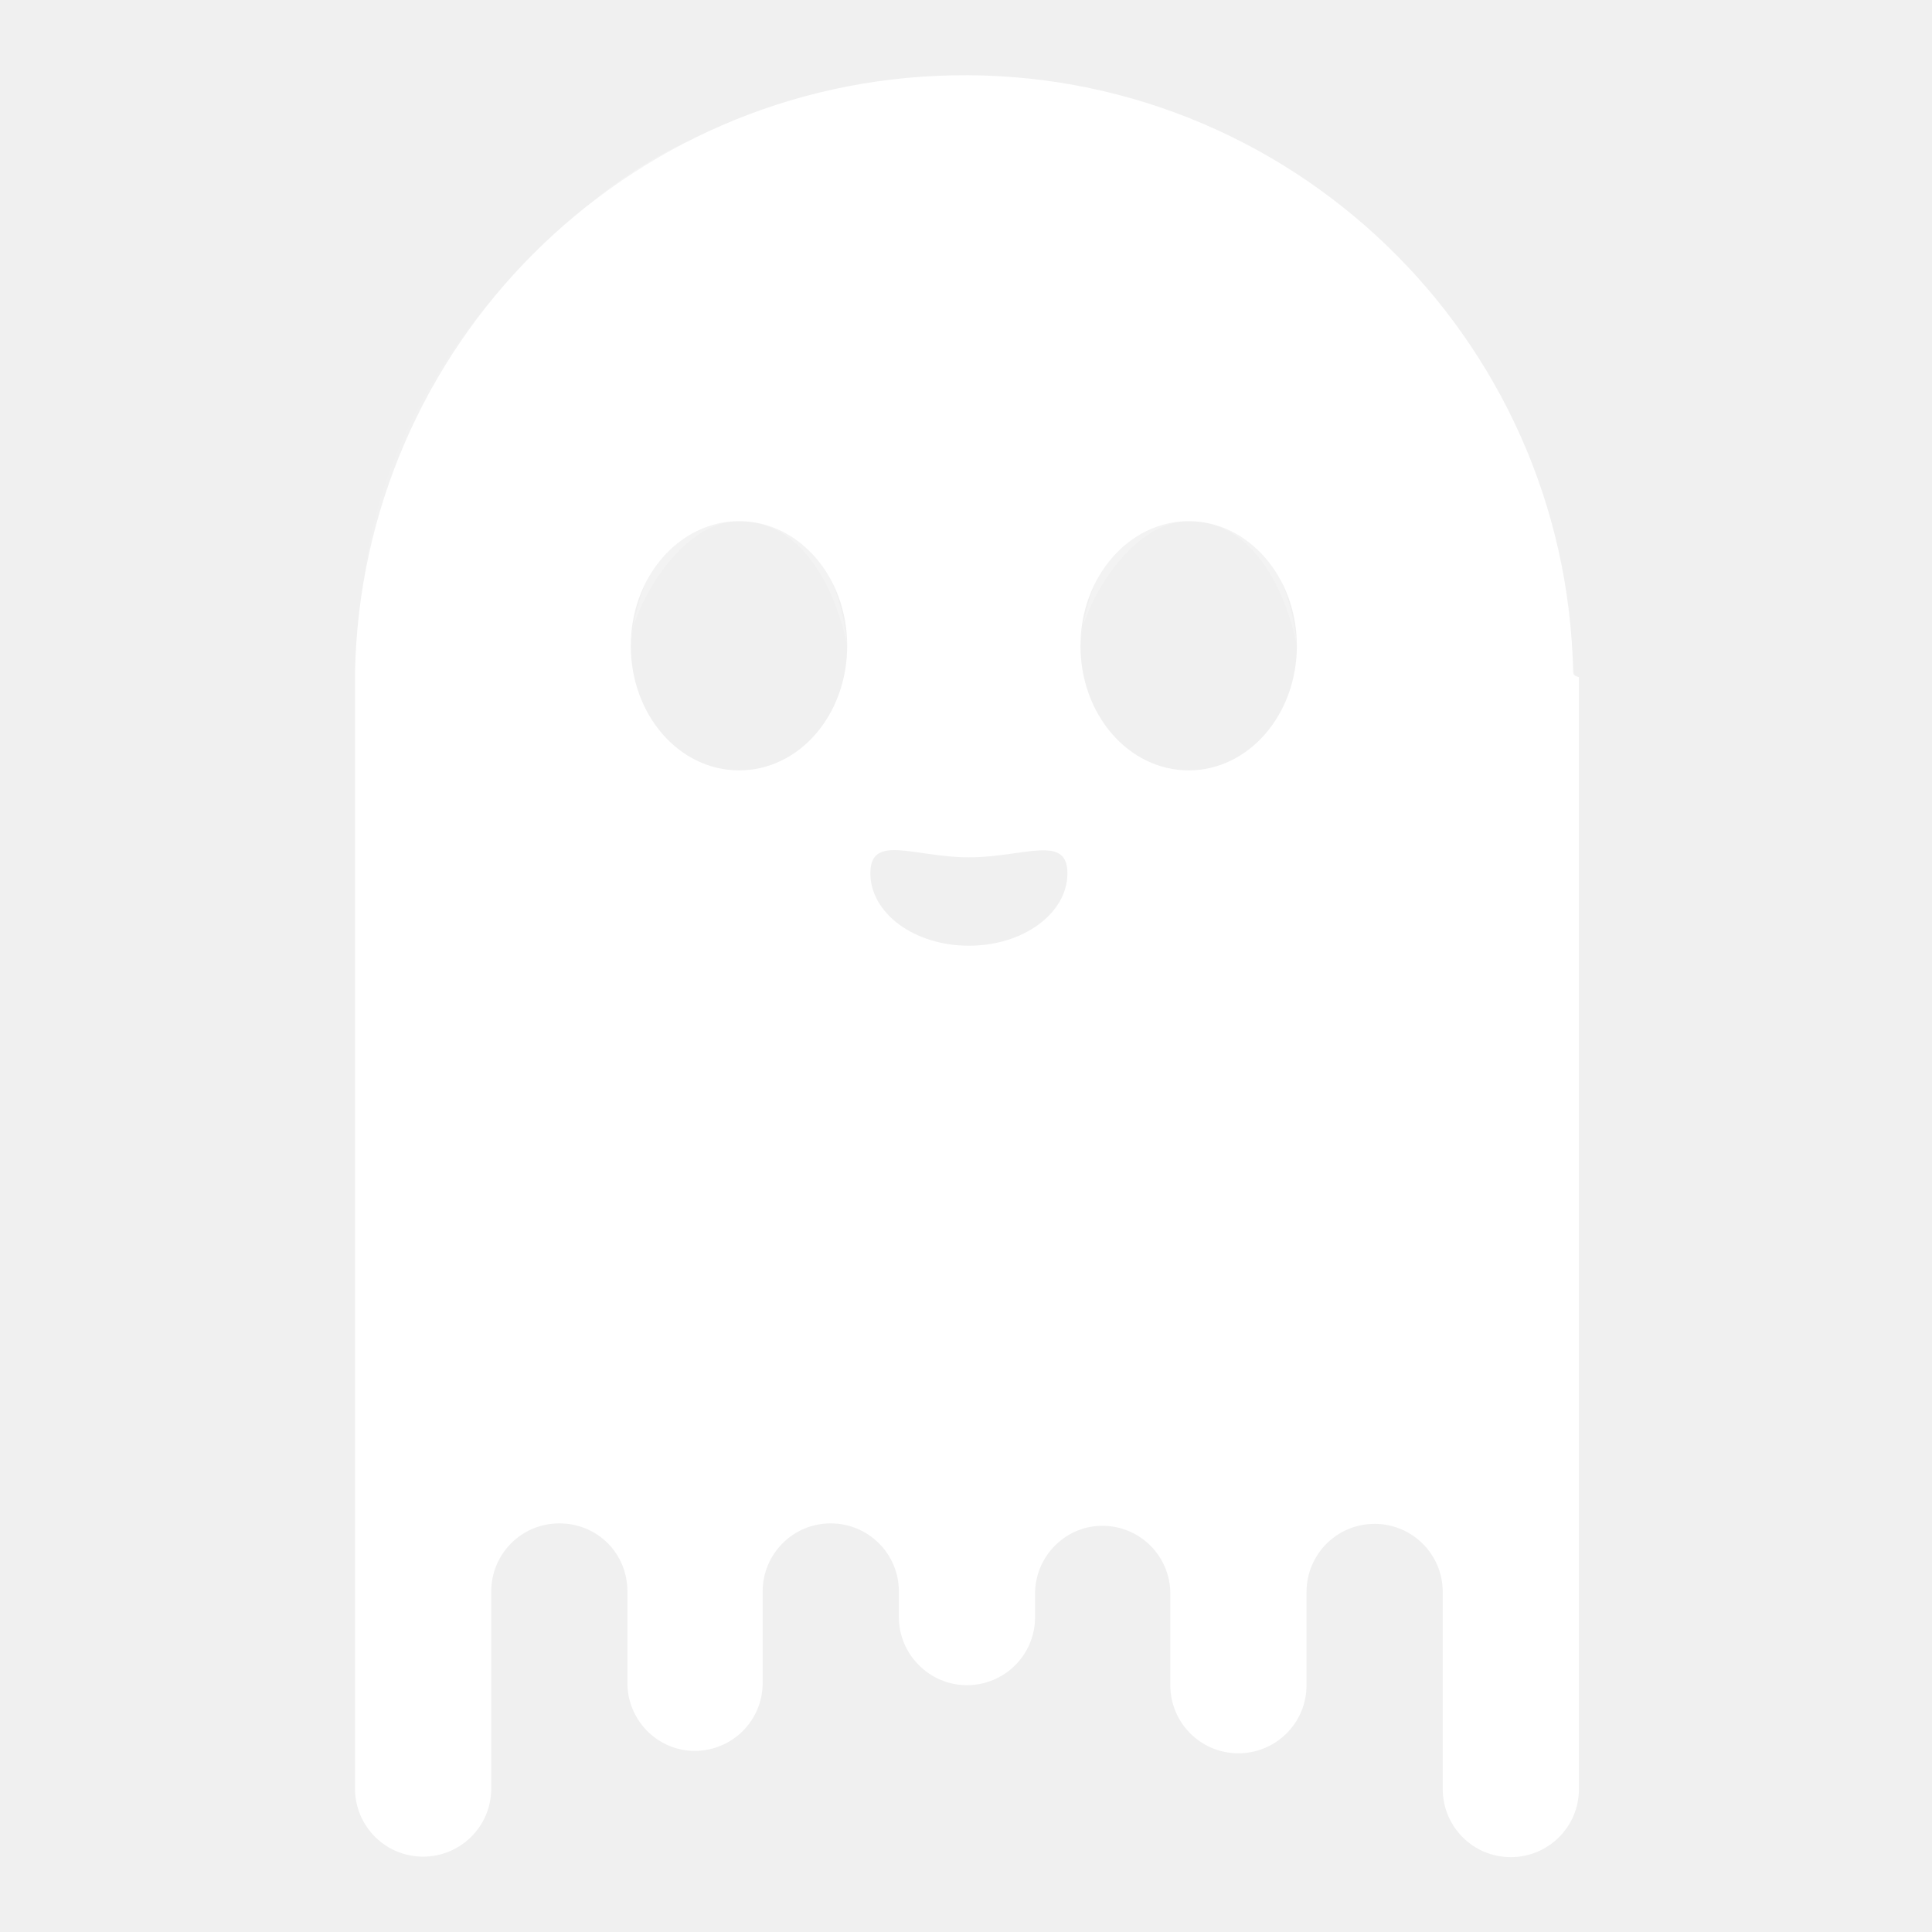
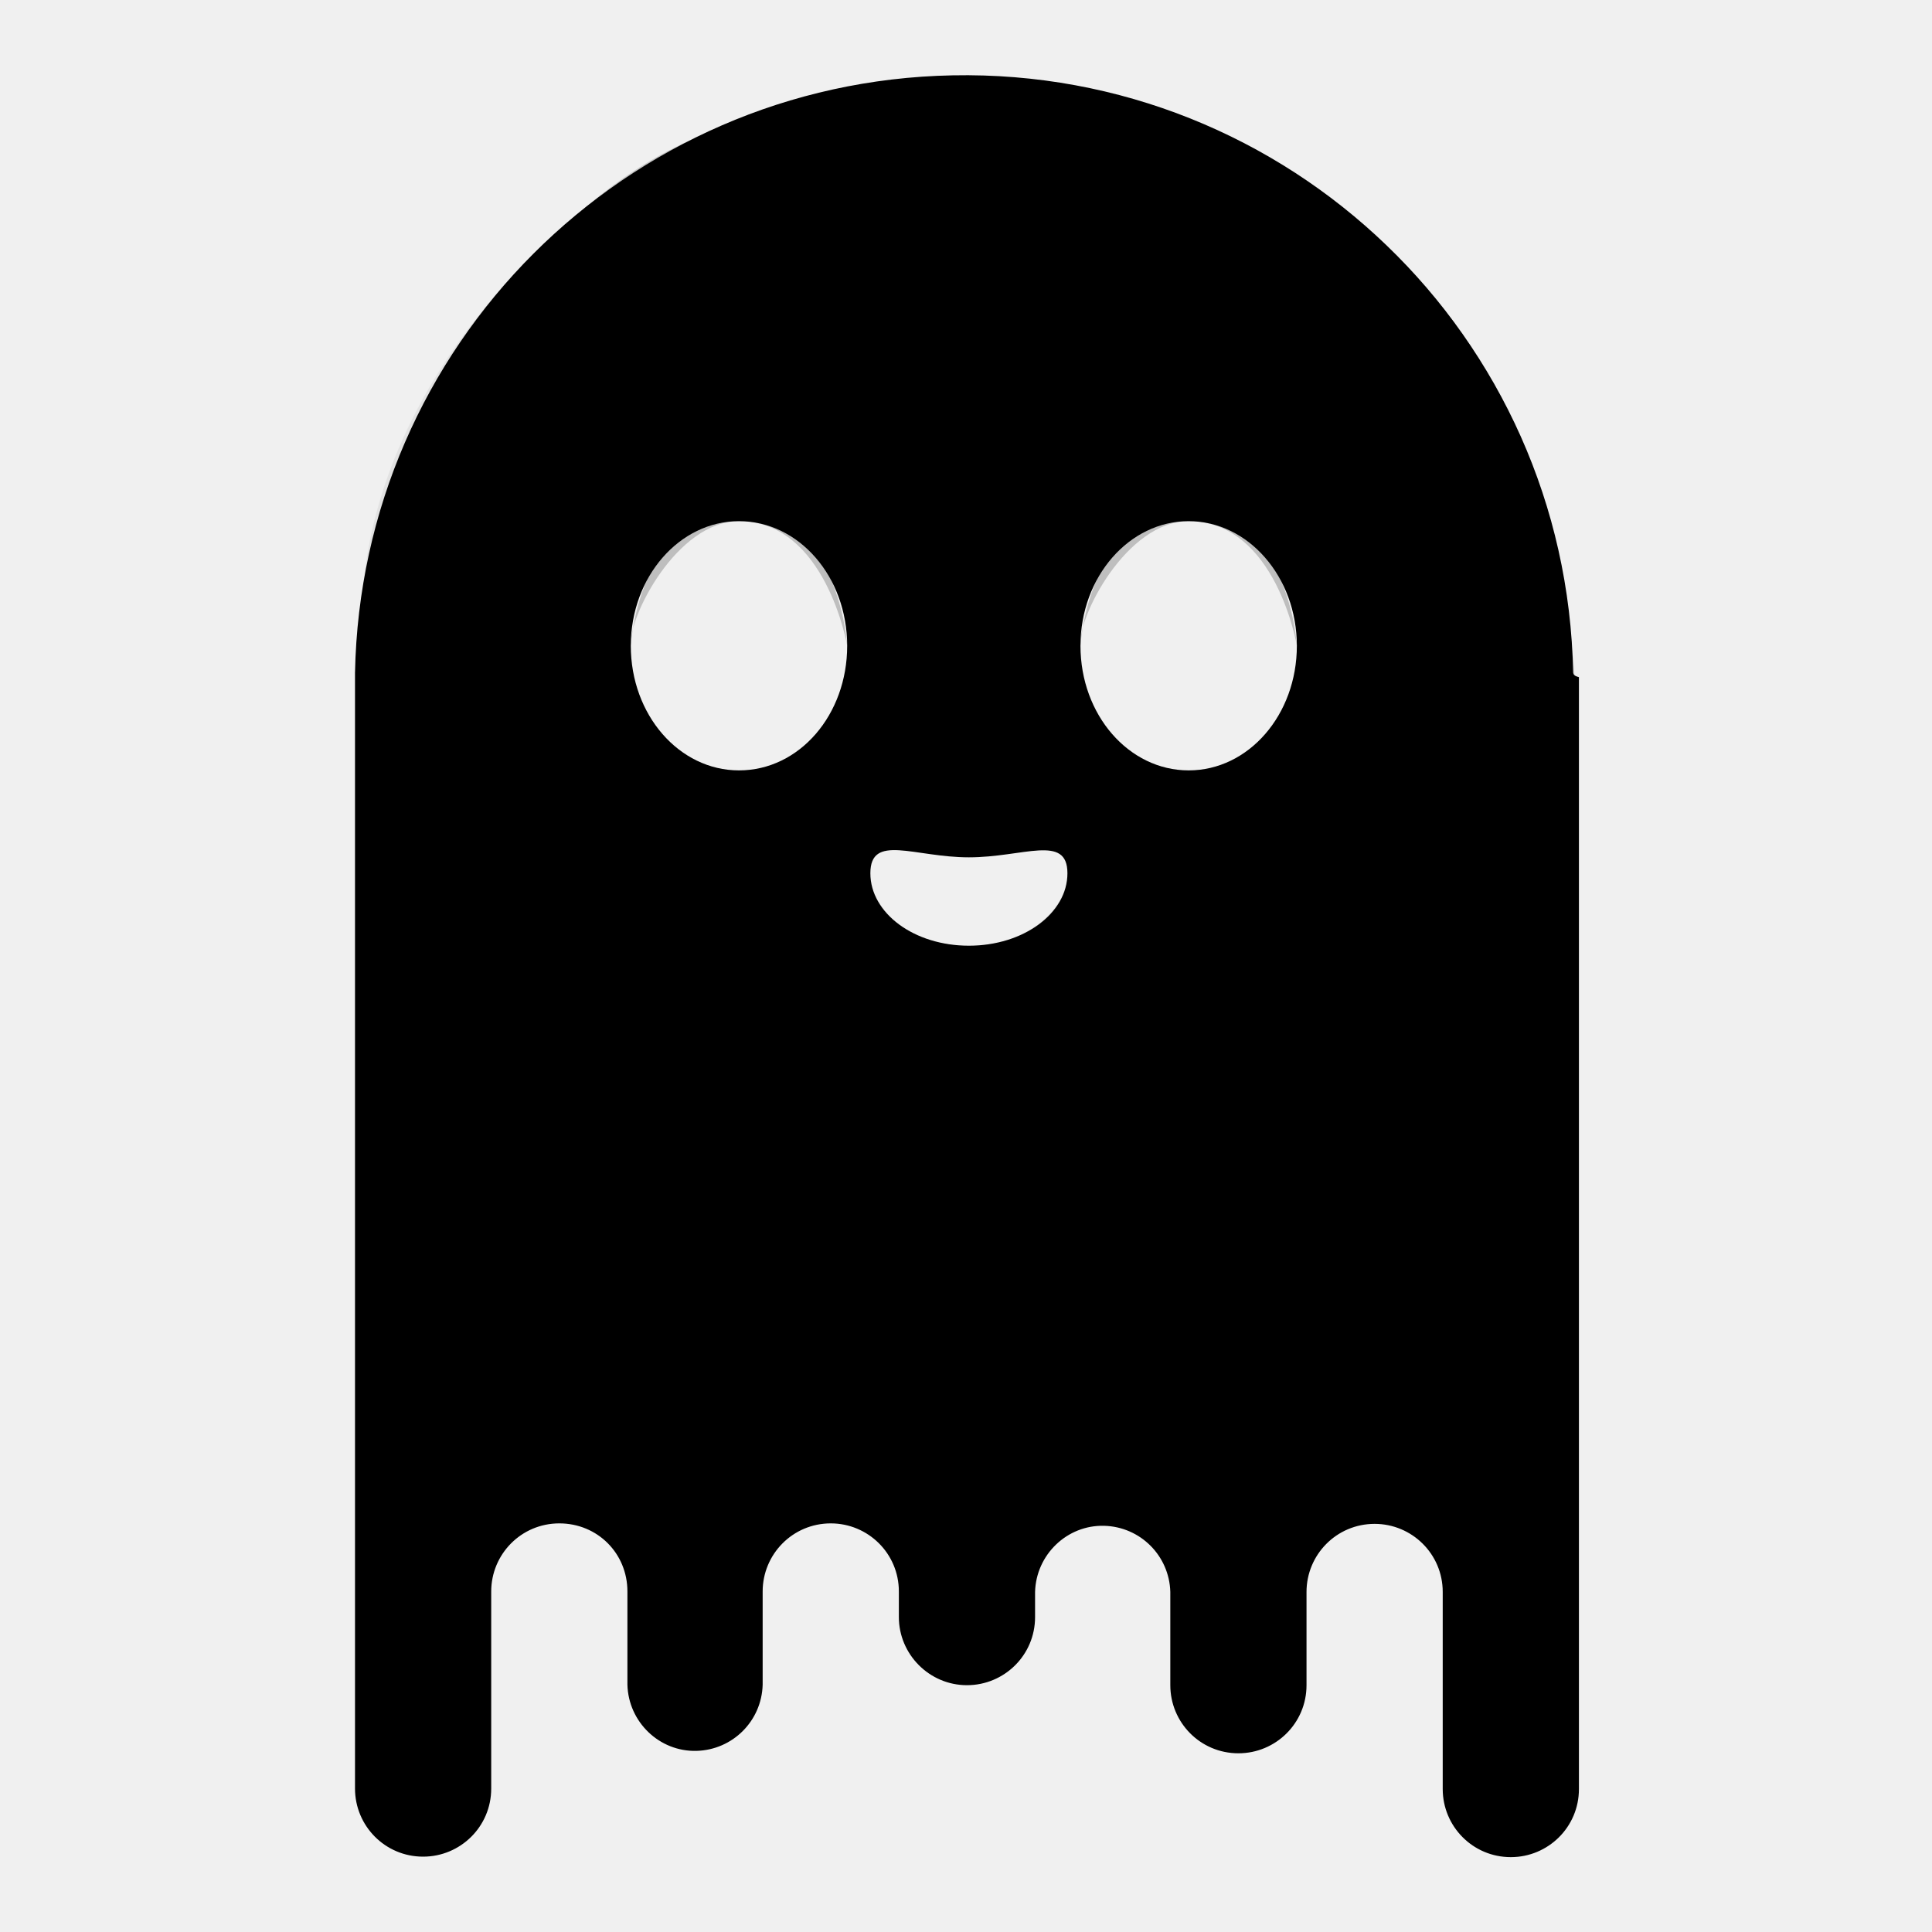
<svg xmlns="http://www.w3.org/2000/svg" version="1.1" id="레이어_1" x="0px" y="0px" viewBox="0 0 400 400" style="enable-background:new 0 0 400 400;" xml:space="preserve">
  <style type="text/css">
- 	.st0{fill:#FFFFFF;}
+ 	.st0{fill:#000000;}
	.st1{fill:none;}
- 	.st2{opacity:6.000000e-02;fill:#FFFFFF;enable-background:new    ;}
- 	.st3{opacity:0.15;fill:#FFFFFF;enable-background:new    ;}
- 	.st4{opacity:0.21;fill:#FFFFFF;enable-background:new    ;}
+ 	.st2{opacity:6.000000e-02;fill:#000000;enable-background:new    ;}
+ 	.st3{opacity:0.15;fill:#000000;enable-background:new    ;}
+ 	.st4{opacity:0.21;fill:#000000;enable-background:new    ;}
	.st5{opacity:0.1;fill:none;enable-background:new    ;}
- 	.st6{opacity:0.1;fill:#FFFFFF;enable-background:new    ;}
+ 	.st6{opacity:0.1;fill:#000000;enable-background:new    ;}
	.st7{opacity:0.3;}
</style>
  <g id="Group_13465">
    <path id="Path_7142" class="st0" d="M325.7,139.3c-1.3-69.7-58.9-125.1-128.5-123.7c-67.8,1.3-122.4,56-123.7,123.7   c0,0.3,0,0.6,0,1v1.9l0,0v228.1c0,7.7,6.2,14.1,14.1,14.1c7.7,0,14.1-6.2,14.1-14.1v-40.8c0-7.7,6.2-14.1,14.1-14.1   s14.1,6.2,14.1,14.1l0,0v19.3c0.2,7.7,6.6,13.9,14.3,13.7c7.5-0.2,13.5-6.2,13.7-13.7l0,0v-19.3c0-7.7,6.2-14.1,14.1-14.1l0,0   c7.7,0,14.1,6.2,14.1,14.1v5.3c0,7.7,6.3,14.1,14.1,14.1c7.7,0,14.1-6.2,14.1-14.1v-5.2c0.2-7.7,6.6-13.9,14.3-13.7   c7.5,0.2,13.5,6.2,13.7,13.7v19.3c0,7.7,6.2,14.1,14.1,14.1c7.7,0,14.1-6.2,14.1-14.1l0,0l0,0v-19.3c0-7.7,6.2-14.1,14.1-14.1l0,0   c7.7,0,14.1,6.2,14.1,14.1v40.8c0,7.7,6.2,14.1,14.1,14.1c7.7,0,14.1-6.2,14.1-14.1l0,0V140.2C325.8,139.9,325.8,139.6,325.7,139.3   z M153,159.5c-12.4,0-22.4-11.5-22.4-25.8s10.1-25.8,22.4-25.8c12.4,0,22.4,11.5,22.4,25.8S165.5,159.5,153,159.5L153,159.5z    M200.6,195.8c-11.3,0-20.4-6.7-20.4-15c0-8.3,9.1-3.3,20.4-3.3c11.3,0,20.4-4.9,20.4,3.3C221,189.1,211.9,195.8,200.6,195.8   L200.6,195.8z M246.1,159.5c-12.4,0-22.4-11.5-22.4-25.8s10.1-25.8,22.4-25.8s22.4,11.5,22.4,25.8S258.5,159.5,246.1,159.5   L246.1,159.5z" />
    <g id="Group_13464">
      <ellipse id="Ellipse_598" class="st1" cx="153" cy="133.7" rx="22.4" ry="25.8" />
      <path id="Path_7143" class="st1" d="M200.6,177.5c-11.3,0-20.4-4.9-20.4,3.3c0,8.3,9.1,14.9,20.4,14.9c11.3,0,20.4-6.7,20.4-14.9    S211.9,177.5,200.6,177.5z" />
      <ellipse id="Ellipse_599" class="st1" cx="246.1" cy="133.7" rx="22.4" ry="25.8" />
    </g>
    <path id="Path_7146" class="st2" d="M75.3,120.4c0,0,24.4-77.5,125.8-76.8c125.7,1.5,124.7,142.3,124.7,142.3s11.4-98.7-47.6-142.5   S169.2,19,146.3,27.6S80.2,72.7,75.3,120.4z" />
    <path id="Path_7147" class="st3" d="M91.3,77.3c0,0,41-44.6,97.8-45.2c56.8-0.6,96.7,18,115.3,56.4c11.8,26.2,19.1,54.3,21.3,83   c0,0,11.4-84.2-47.6-128S169.3,19,146.5,27.6C123.6,36.2,107.4,55.2,91.3,77.3z" />
    <path id="Path_7148" class="st4" d="M130.6,133.7c0,0,1.6-27.5,22.4-27.6c20.8,0,22.4,27.6,22.4,27.6s-4.4-25.8-22.4-25.8   C140.1,107.9,130,127.9,130.6,133.7z" />
    <path id="Path_7149" class="st4" d="M223.7,133.7c0,0,1.6-27.5,22.4-27.6c20.8,0,22.4,27.6,22.4,27.6s-4.3-25.8-22.4-25.8   C233.2,107.9,223,127.9,223.7,133.7z" />
    <path id="Path_7150" class="st5" d="M153,102.8c-10,0-25.3,11.2-25.3,30.9c-0.8,14.8,10.5,27.5,25.3,28.5c9.7,0,24.2-8.7,24.2-28.5   S163,102.8,153,102.8z M153.3,159c-14.1,0.4-22.4-15.4-22.4-26.7c-0.3-12.5,9.6-22.9,22-23.2l0,0h0.4c14,0,20,11.7,20,23.2   C173.3,143.8,167.5,158.6,153.3,159z" />
    <path id="Path_7151" class="st5" d="M247,102.8c-10,0-25.3,11.2-25.3,30.9c-0.8,14.8,10.5,27.5,25.3,28.5c9.7,0,24.2-8.7,24.2-28.5   S256.9,102.8,247,102.8z M247.3,159c-14.1,0.4-22.4-15.4-22.4-26.7c-0.3-12.5,9.6-22.9,22-23.2h0.4c14,0,20.1,11.7,20.1,23.2   C267.4,143.8,261.4,158.6,247.3,159z" />
    <path id="Path_7152" class="st6" d="M180.6,183.9c0,0,3.3,11.9,20.2,11.9c14.6-0.3,19-9.7,19.5-11c-1.1,9.8-9.6,17-19.4,16.4   C190.6,201.7,181.8,194.1,180.6,183.9z" />
    <g class="st7">
      <path class="st0" d="M314.3,218.6c-1.1,0-2,0.9-2,2v60.5c0,1.1,0.9,2,2,2s2-0.9,2-2v-60.5C316.3,219.5,315.5,218.6,314.3,218.6z" />
      <path class="st0" d="M314.3,187.4c-1.1,0-2,0.9-2,2v12.2c0,1.1,0.9,2,2,2s2-0.9,2-2v-12.2C316.3,188.3,315.5,187.4,314.3,187.4z" />
      <path class="st0" d="M85,172c-1.1,0-2,0.9-2,2v36.3c0,1.1,0.9,2,2,2c1.2,0,2-0.9,2-2V174C87.1,172.9,86.1,172,85,172z" />
    </g>
  </g>
</svg>
